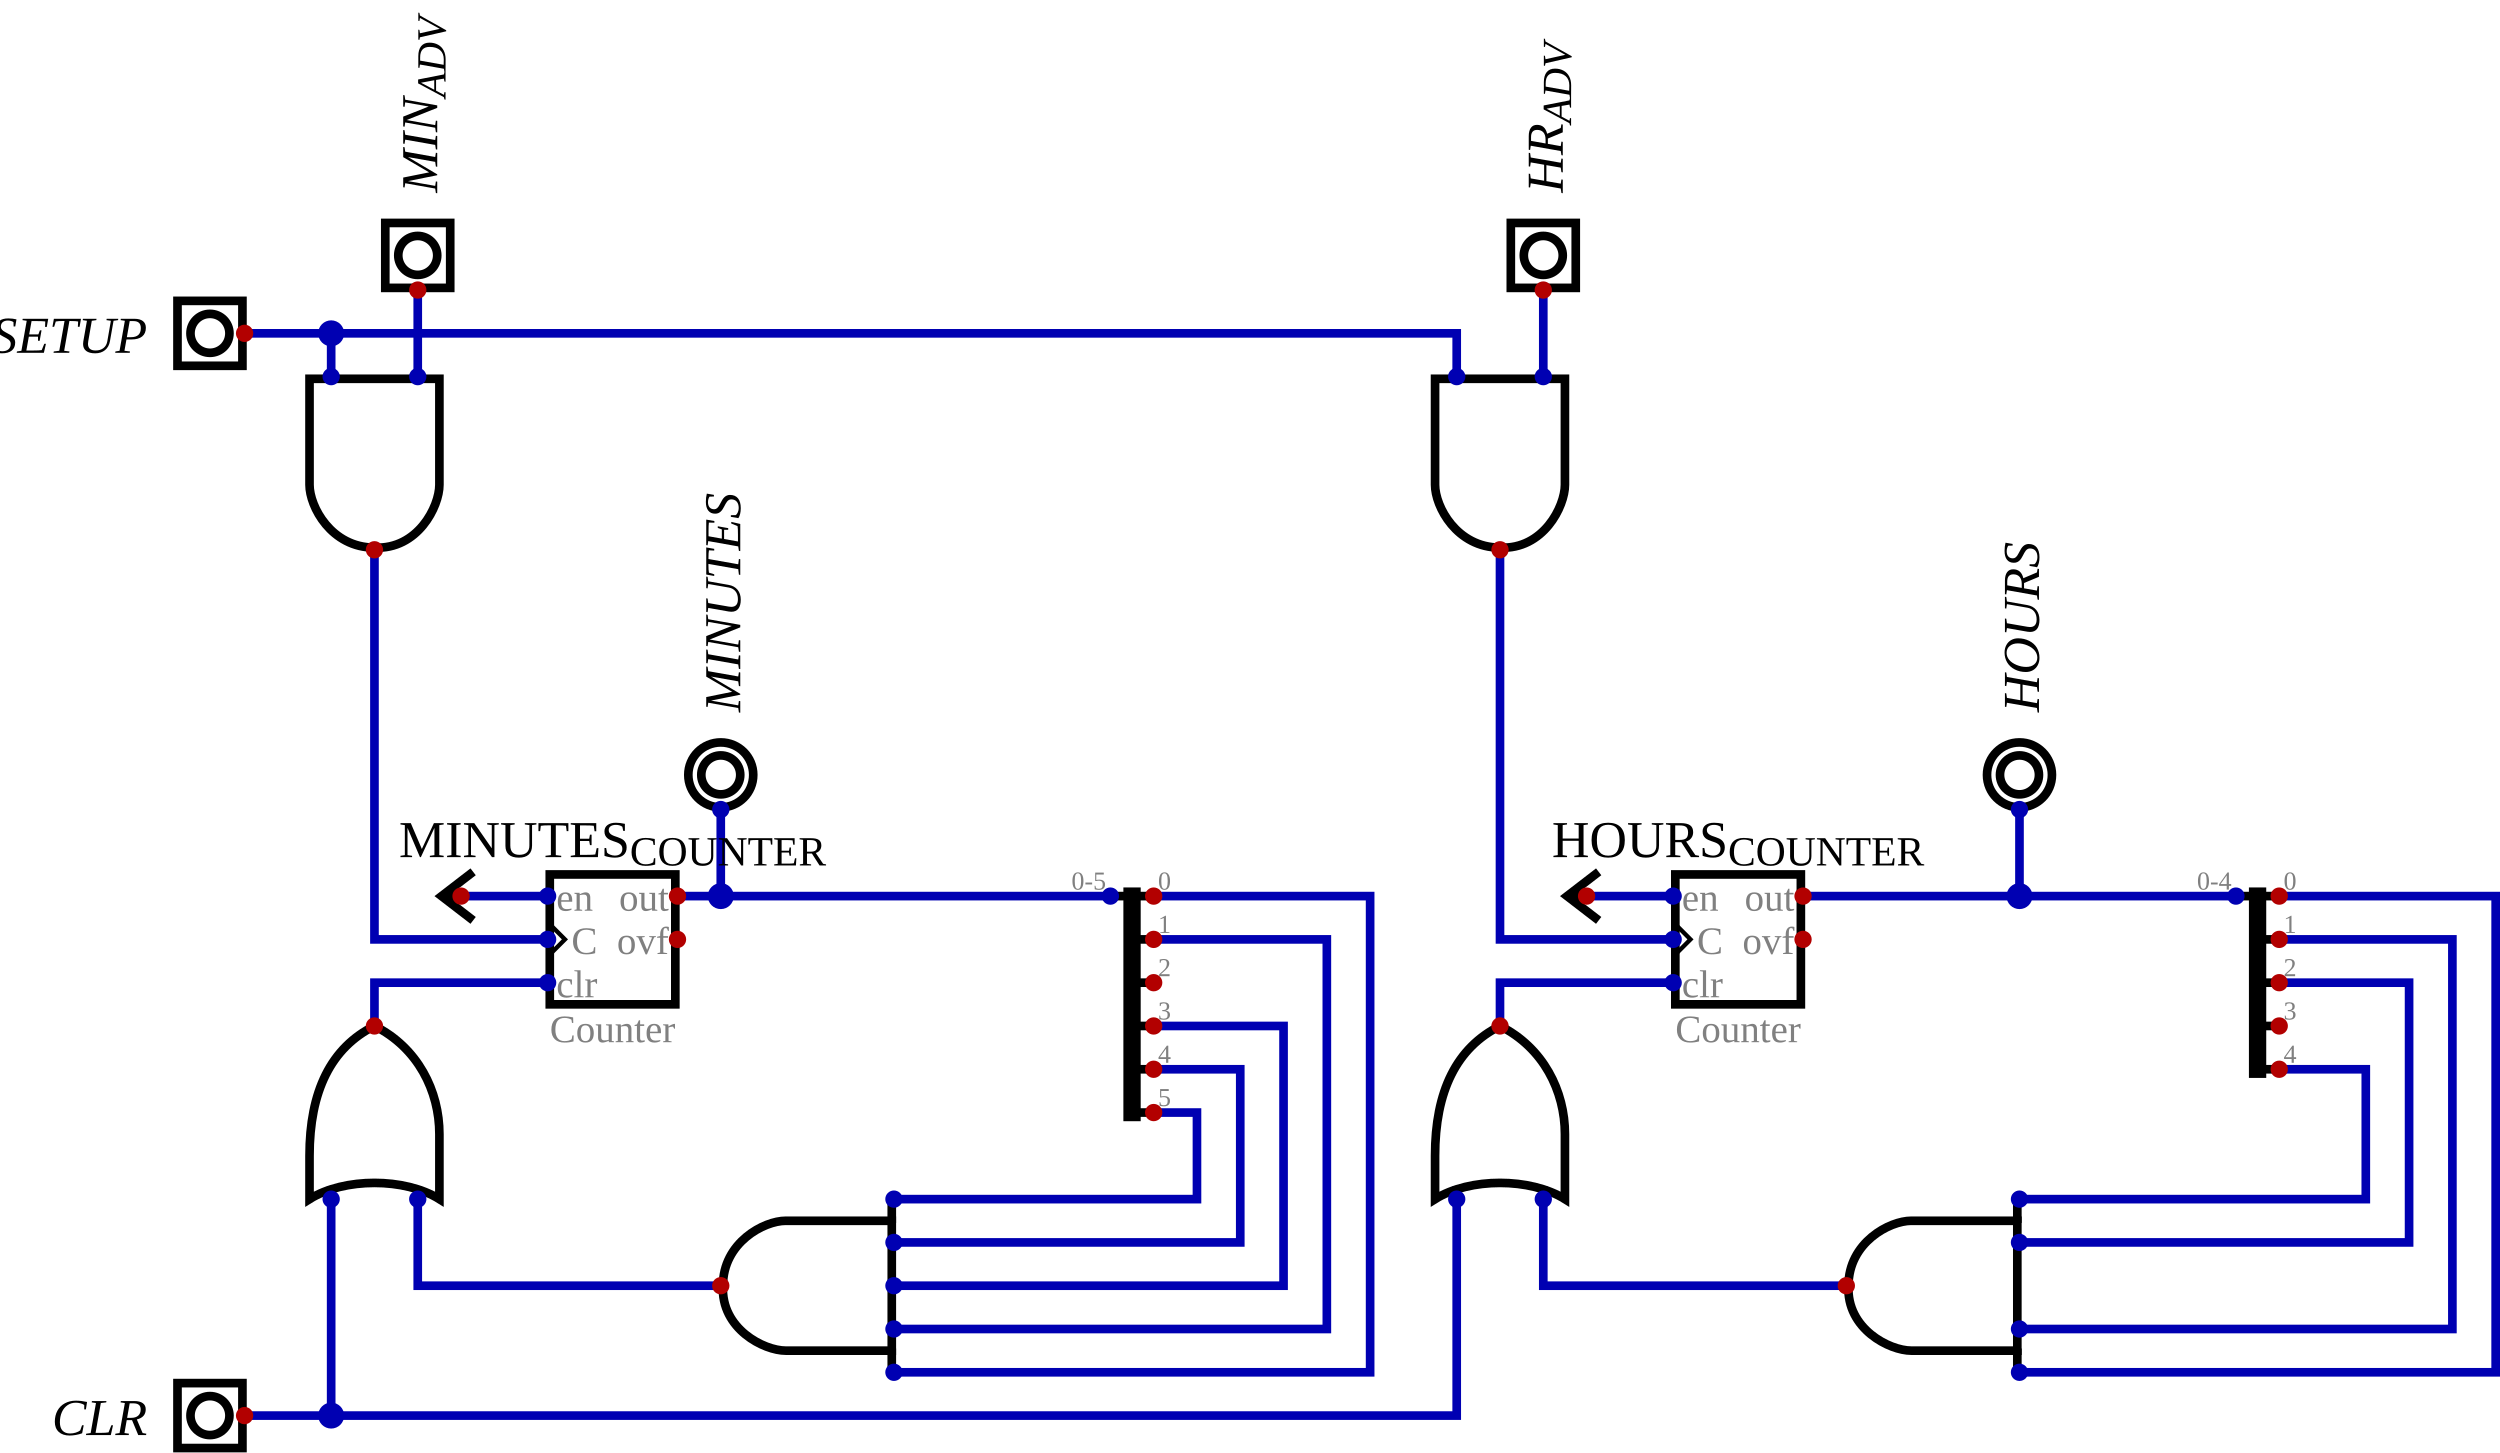
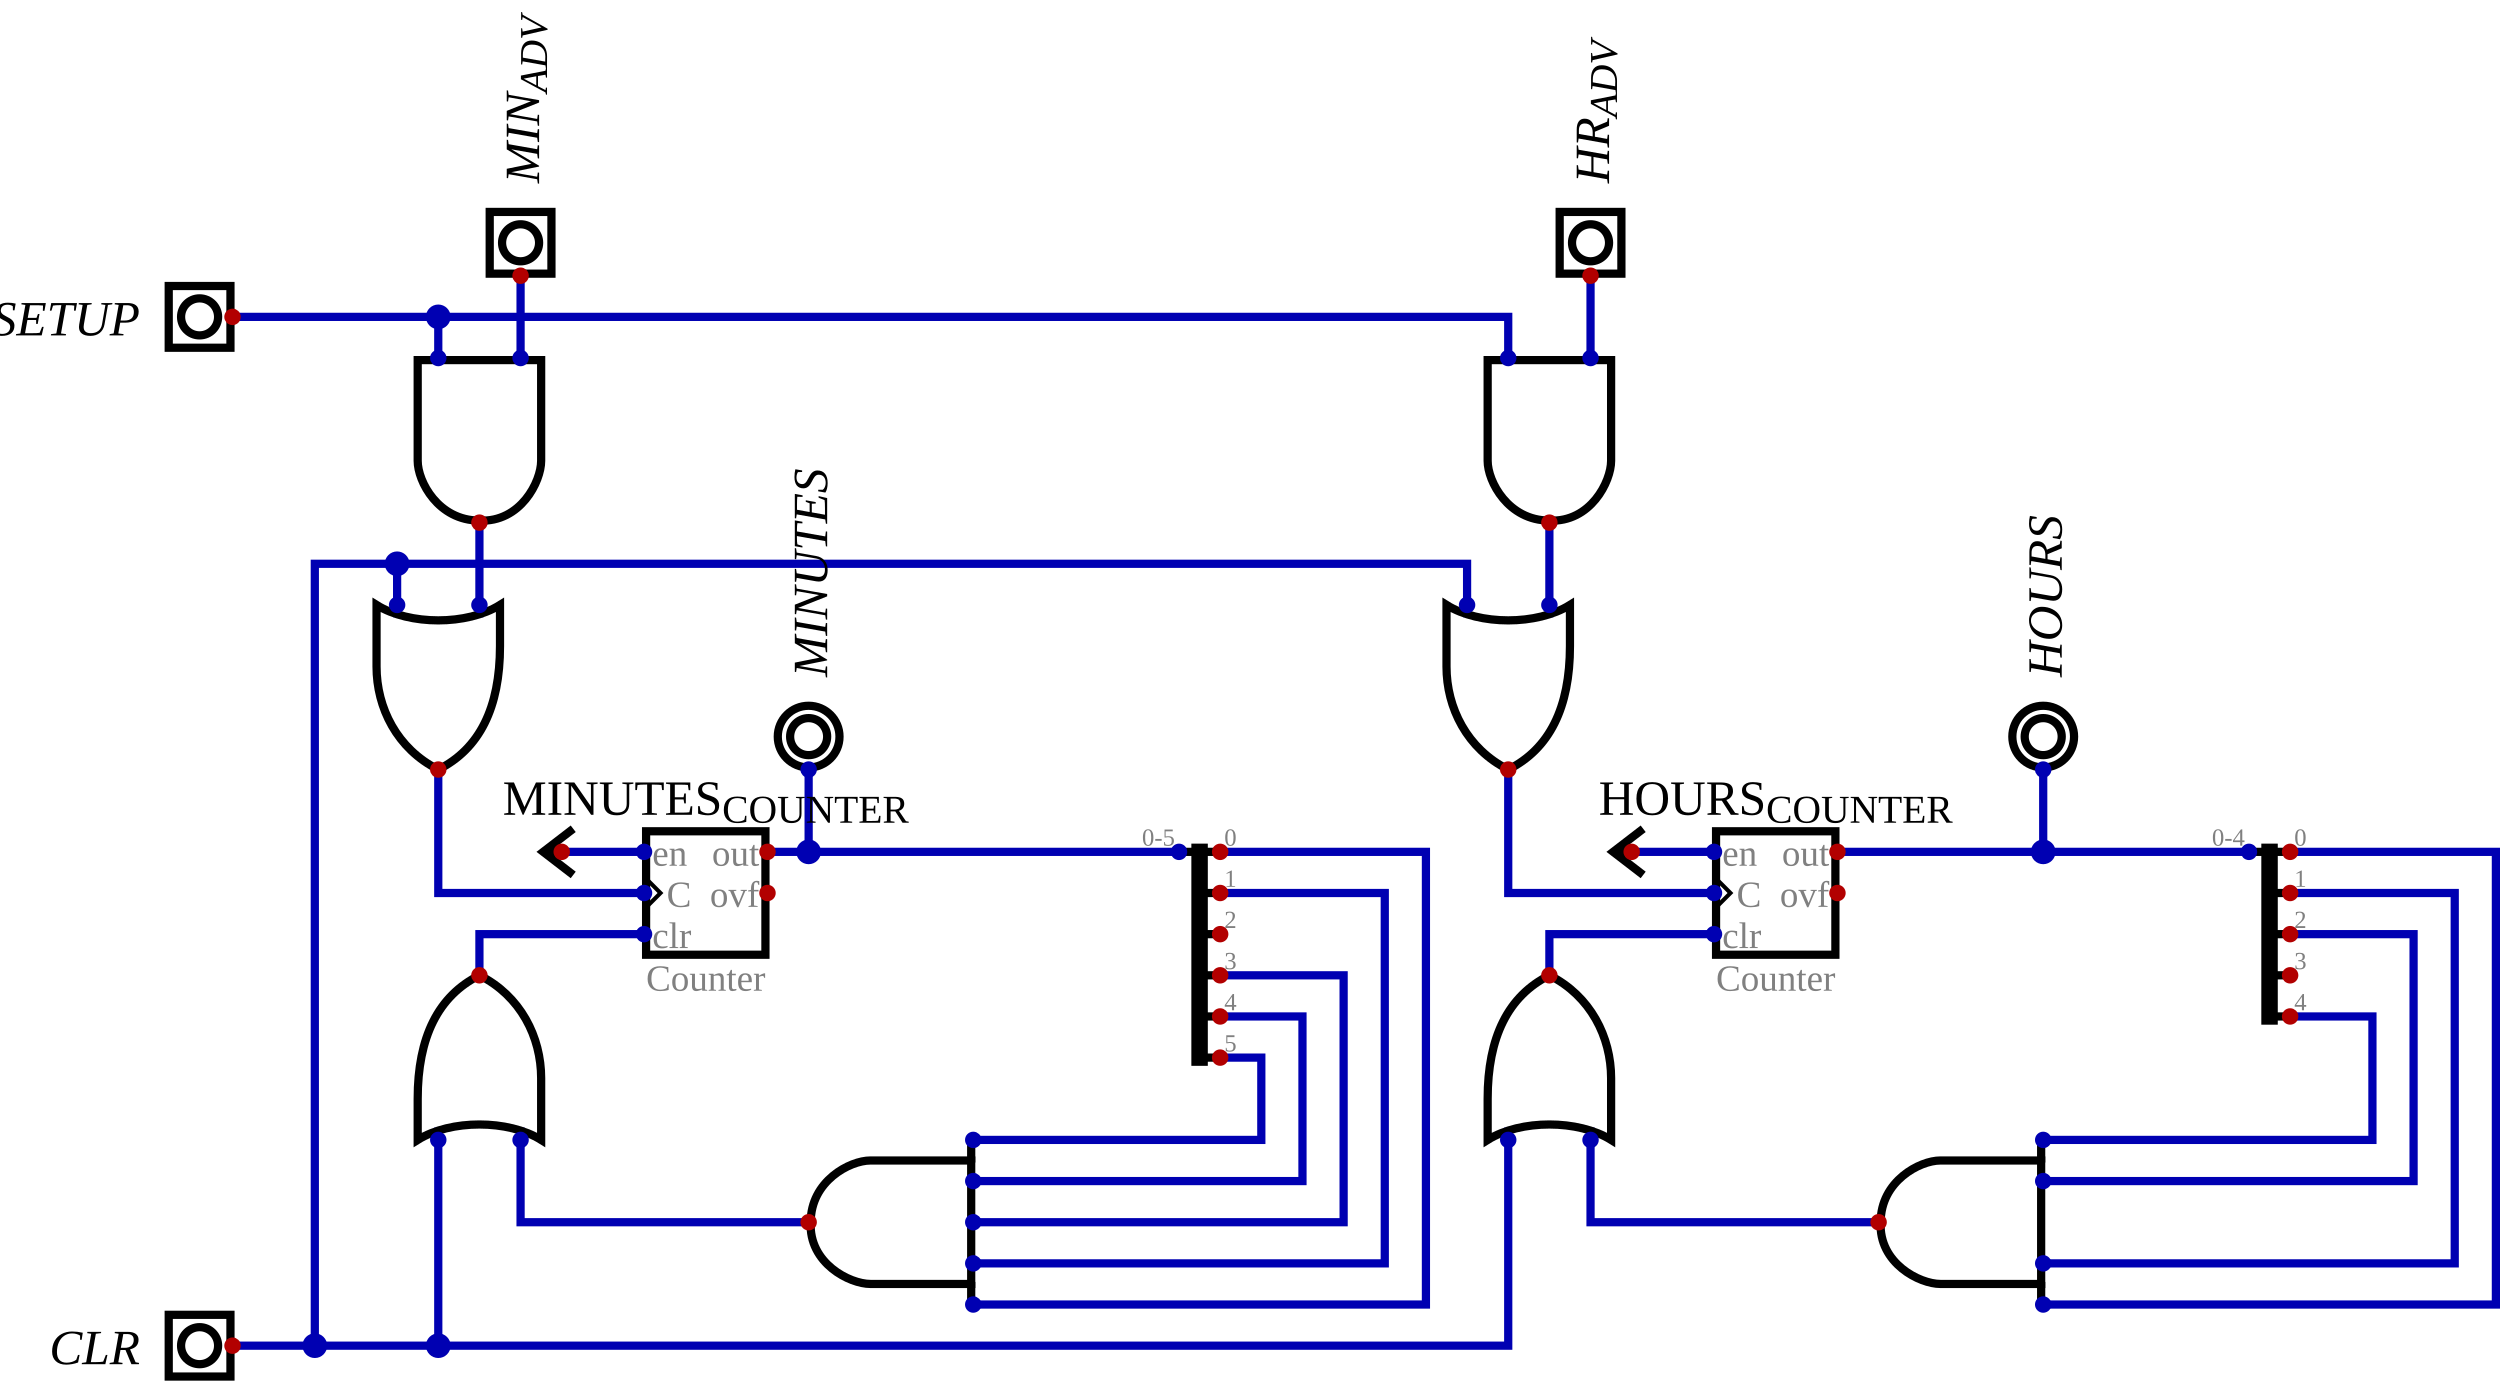
- <svg xmlns="http://www.w3.org/2000/svg" width="173.25mm" height="100.65mm" style="background-color:lightgrey" viewBox="887 -114 1155 671">
+ <svg xmlns="http://www.w3.org/2000/svg" width="182.25mm" height="100.65mm" style="background-color:lightgrey;" viewBox="827 -114 1215 671">
  <g stroke-linecap="square">
+     <path d="M 1080,436 L 1080,440 L 1080,480 L 1220,480" stroke="#0000b2" stroke-width="4.0" fill="none" />
+     <path d="M 1600,436 L 1600,440 L 1600,480 L 1740,480" stroke="#0000b2" stroke-width="4.0" fill="none" />
+     <path d="M 1300,480 L 1480,480 L 1480,360 L 1420,360" stroke="#0000b2" stroke-width="4.0" fill="none" />
+     <path d="M 1420,320 L 1500,320 L 1500,500 L 1300,500" stroke="#0000b2" stroke-width="4.0" fill="none" />
+     <path d="M 1940,320 L 2020,320 L 2020,500 L 1820,500" stroke="#0000b2" stroke-width="4.0" fill="none" />
+     <path d="M 1040,260 L 1040,320 L 1140,320" stroke="#0000b2" stroke-width="4.0" fill="none" />
+     <path d="M 1560,260 L 1560,320 L 1660,320" stroke="#0000b2" stroke-width="4.0" fill="none" />
+     <path d="M 980,540 L 980,160 L 1020,160 L 1540,160 L 1540,180 L 1540,184" stroke="#0000b2" stroke-width="4.0" fill="none" />
+     <path d="M 1300,520 L 1520,520 L 1520,300 L 1420,300" stroke="#0000b2" stroke-width="4.0" fill="none" />
+     <path d="M 1820,520 L 2040,520 L 2040,300 L 1940,300" stroke="#0000b2" stroke-width="4.0" fill="none" />
+     <path d="M 940,40 L 1040,40 L 1560,40 L 1560,60" stroke="#0000b2" stroke-width="4.0" fill="none" />
+     <path d="M 1200,300 L 1220,300 L 1400,300" stroke="#0000b2" stroke-width="4.0" fill="none" />
+     <path d="M 1720,300 L 1820,300 L 1920,300" stroke="#0000b2" stroke-width="4.0" fill="none" />
+     <path d="M 1620,300 L 1660,300" stroke="#0000b2" stroke-width="4.0" fill="none" />
+     <path d="M 1100,300 L 1140,300" stroke="#0000b2" stroke-width="4.0" fill="none" />
+     <path d="M 1300,460 L 1460,460 L 1460,380 L 1420,380" stroke="#0000b2" stroke-width="4.0" fill="none" />
+     <path d="M 1820,460 L 2000,460 L 2000,340 L 1940,340" stroke="#0000b2" stroke-width="4.0" fill="none" />
+     <path d="M 1420,400 L 1440,400 L 1440,440 L 1300,440" stroke="#0000b2" stroke-width="4.0" fill="none" />
+     <path d="M 1060,360 L 1060,340 L 1140,340" stroke="#0000b2" stroke-width="4.0" fill="none" />
+     <path d="M 1580,360 L 1580,340 L 1660,340" stroke="#0000b2" stroke-width="4.0" fill="none" />
+     <path d="M 1820,440 L 1980,440 L 1980,380 L 1940,380" stroke="#0000b2" stroke-width="4.0" fill="none" />
+     <path d="M 940,540 L 980,540 L 1040,540 L 1560,540 L 1560,440 L 1560,436" stroke="#0000b2" stroke-width="4.0" fill="none" />
+     <path d="M 1600,20 L 1600,60" stroke="#0000b2" stroke-width="4.0" fill="none" />
+     <path d="M 1220,260 L 1220,300" stroke="#0000b2" stroke-width="4.0" fill="none" />
+     <path d="M 1060,140 L 1060,180 L 1060,184" stroke="#0000b2" stroke-width="4.0" fill="none" />
+     <path d="M 1580,140 L 1580,180 L 1580,184" stroke="#0000b2" stroke-width="4.0" fill="none" />
+     <path d="M 1040,436 L 1040,440 L 1040,540" stroke="#0000b2" stroke-width="4.0" fill="none" />
+     <path d="M 1040,40 L 1040,60" stroke="#0000b2" stroke-width="4.0" fill="none" />
+     <path d="M 1080,20 L 1080,60" stroke="#0000b2" stroke-width="4.0" fill="none" />
+     <path d="M 1820,260 L 1820,300" stroke="#0000b2" stroke-width="4.0" fill="none" />
+     <path d="M 1020,160 L 1020,180 L 1020,184" stroke="#0000b2" stroke-width="4.0" fill="none" />
    <path d="M 1400,300 L 1410,300 L 1420,300" stroke="#000000" stroke-width="4.0" fill="none" />
    <path d="M 1420,320 L 1410,320" stroke="#000000" stroke-width="4.0" fill="none" />
    <path d="M 1420,340 L 1410,340" stroke="#000000" stroke-width="4.0" fill="none" />
    <path d="M 1420,360 L 1410,360" stroke="#000000" stroke-width="4.0" fill="none" />
    <path d="M 1420,380 L 1410,380" stroke="#000000" stroke-width="4.0" fill="none" />
    <path d="M 1420,400 L 1410,400" stroke="#000000" stroke-width="4.0" fill="none" />
    <path d="M 1299,520 L 1299,511" stroke="#000000" stroke-width="4.0" fill="none" />
    <path d="M 1299,440 L 1299,449" stroke="#000000" stroke-width="4.0" fill="none" />
    <path d="M 1920,300 L 1930,300 L 1940,300" stroke="#000000" stroke-width="4.0" fill="none" />
    <path d="M 1940,320 L 1930,320" stroke="#000000" stroke-width="4.0" fill="none" />
    <path d="M 1940,340 L 1930,340" stroke="#000000" stroke-width="4.0" fill="none" />
    <path d="M 1940,360 L 1930,360" stroke="#000000" stroke-width="4.0" fill="none" />
    <path d="M 1940,380 L 1930,380" stroke="#000000" stroke-width="4.0" fill="none" />
    <path d="M 1819,520 L 1819,511" stroke="#000000" stroke-width="4.0" fill="none" />
    <path d="M 1819,440 L 1819,449" stroke="#000000" stroke-width="4.0" fill="none" />
    <path d="M 1094,300 L 1100,300" stroke="#000000" stroke-width="4.0" fill="none" />
    <path d="M 1614,300 L 1620,300" stroke="#000000" stroke-width="4.0" fill="none" />
-     <path d="M 1080,436 L 1080,440 L 1080,480 L 1220,480" stroke="#0000b2" stroke-width="4.0" fill="none" />
-     <path d="M 1600,436 L 1600,440 L 1600,480 L 1740,480" stroke="#0000b2" stroke-width="4.0" fill="none" />
-     <path d="M 1300,480 L 1480,480 L 1480,360 L 1420,360" stroke="#0000b2" stroke-width="4.0" fill="none" />
-     <path d="M 1420,320 L 1500,320 L 1500,500 L 1300,500" stroke="#0000b2" stroke-width="4.0" fill="none" />
-     <path d="M 1940,320 L 2020,320 L 2020,500 L 1820,500" stroke="#0000b2" stroke-width="4.0" fill="none" />
-     <path d="M 1060,140 L 1060,320 L 1140,320" stroke="#0000b2" stroke-width="4.0" fill="none" />
-     <path d="M 1580,140 L 1580,320 L 1660,320" stroke="#0000b2" stroke-width="4.0" fill="none" />
-     <path d="M 1300,520 L 1520,520 L 1520,300 L 1420,300" stroke="#0000b2" stroke-width="4.0" fill="none" />
-     <path d="M 1820,520 L 2040,520 L 2040,300 L 1940,300" stroke="#0000b2" stroke-width="4.0" fill="none" />
-     <path d="M 1000,40 L 1040,40 L 1560,40 L 1560,60" stroke="#0000b2" stroke-width="4.0" fill="none" />
-     <path d="M 1200,300 L 1220,300 L 1400,300" stroke="#0000b2" stroke-width="4.0" fill="none" />
-     <path d="M 1720,300 L 1820,300 L 1920,300" stroke="#0000b2" stroke-width="4.0" fill="none" />
-     <path d="M 1620,300 L 1660,300" stroke="#0000b2" stroke-width="4.0" fill="none" />
-     <path d="M 1100,300 L 1140,300" stroke="#0000b2" stroke-width="4.0" fill="none" />
-     <path d="M 1300,460 L 1460,460 L 1460,380 L 1420,380" stroke="#0000b2" stroke-width="4.0" fill="none" />
-     <path d="M 1820,460 L 2000,460 L 2000,340 L 1940,340" stroke="#0000b2" stroke-width="4.0" fill="none" />
-     <path d="M 1420,400 L 1440,400 L 1440,440 L 1300,440" stroke="#0000b2" stroke-width="4.0" fill="none" />
-     <path d="M 1060,360 L 1060,340 L 1140,340" stroke="#0000b2" stroke-width="4.0" fill="none" />
-     <path d="M 1580,360 L 1580,340 L 1660,340" stroke="#0000b2" stroke-width="4.0" fill="none" />
-     <path d="M 1820,440 L 1980,440 L 1980,380 L 1940,380" stroke="#0000b2" stroke-width="4.0" fill="none" />
-     <path d="M 1000,540 L 1040,540 L 1560,540 L 1560,440 L 1560,436" stroke="#0000b2" stroke-width="4.0" fill="none" />
-     <path d="M 1600,20 L 1600,60" stroke="#0000b2" stroke-width="4.0" fill="none" />
-     <path d="M 1220,260 L 1220,300" stroke="#0000b2" stroke-width="4.0" fill="none" />
-     <path d="M 1040,436 L 1040,440 L 1040,540" stroke="#0000b2" stroke-width="4.0" fill="none" />
-     <path d="M 1040,40 L 1040,60" stroke="#0000b2" stroke-width="4.0" fill="none" />
-     <path d="M 1080,20 L 1080,60" stroke="#0000b2" stroke-width="4.0" fill="none" />
-     <path d="M 1820,260 L 1820,300" stroke="#0000b2" stroke-width="4.0" fill="none" />
-     <g>
+     <g>
+       <circle cx="1020.0" cy="160.0" r="4.0" stroke="#0000b2" stroke-width="4.0" fill="#0000b2" />
      <circle cx="1040.0" cy="40.0" r="4.0" stroke="#0000b2" stroke-width="4.0" fill="#0000b2" />
      <circle cx="1220.0" cy="300.0" r="4.0" stroke="#0000b2" stroke-width="4.0" fill="#0000b2" />
      <circle cx="1820.0" cy="300.0" r="4.0" stroke="#0000b2" stroke-width="4.0" fill="#0000b2" />
+       <circle cx="980.0" cy="540.0" r="4.0" stroke="#0000b2" stroke-width="4.0" fill="#0000b2" />
      <circle cx="1040.0" cy="540.0" r="4.0" stroke="#0000b2" stroke-width="4.0" fill="#0000b2" />
    </g>
    <g>
-       <path d="M 969,525 L 999,525 L 999,555 L 969,555 Z" stroke="#000000" stroke-width="4.0" fill="none" />
-       <circle cx="984.0" cy="540.0" r="9.0" stroke="#000000" stroke-width="4.0" fill="none" />
-       <text text-anchor="end" x="955.0" y="549.0" fill="#000000" style="font-size:24px">
+       <path d="M 909,525 L 939,525 L 939,555 L 909,555 Z" stroke="#000000" stroke-width="4.0" fill="none" />
+       <circle cx="924.0" cy="540.0" r="9.0" stroke="#000000" stroke-width="4.0" fill="none" />
+       <text text-anchor="end" x="895.0" y="549.0" fill="#000000" style="font-size:24px">
        <tspan style="font-style:italic;">CLR</tspan>
      </text>
-       <circle cx="1000.0" cy="540.0" r="2.0" stroke="#b20000" stroke-width="4.0" fill="#b20000" />
+       <circle cx="940.0" cy="540.0" r="2.0" stroke="#b20000" stroke-width="4.0" fill="#b20000" />
    </g>
    <g>
      <path d="M 1141,290 L 1199,290 L 1199,350 L 1141,350 Z" stroke="#000000" stroke-width="4.0" fill="none" />
      <text text-anchor="middle" x="1170.0" y="282.0" fill="#000000" style="font-size:24px">MINUTES<tspan style="font-size:80%;baseline-shift:sub;">COUNTER</tspan>
      </text>
      <text text-anchor="start" x="1144.0" y="306.75" fill="#808080" style="font-size:18px">en</text>
      <path d="M 1141,327 L 1148,320 L 1141,313" stroke="#000000" stroke-width="2.0" fill="none" />
      <text text-anchor="start" x="1151.0" y="326.75" fill="#808080" style="font-size:18px">C</text>
      <text text-anchor="start" x="1144.0" y="346.75" fill="#808080" style="font-size:18px">clr</text>
      <text text-anchor="end" x="1196.0" y="306.75" fill="#808080" style="font-size:18px">out</text>
      <text text-anchor="end" x="1196.0" y="326.75" fill="#808080" style="font-size:18px">ovf</text>
      <text text-anchor="middle" x="1170.0" y="367.5" fill="#808080" style="font-size:18px">Counter</text>
      <circle cx="1140.0" cy="300.0" r="2.0" stroke="#0000b2" stroke-width="4.0" fill="#0000b2" />
      <circle cx="1140.0" cy="320.0" r="2.0" stroke="#0000b2" stroke-width="4.0" fill="#0000b2" />
      <circle cx="1140.0" cy="340.0" r="2.0" stroke="#0000b2" stroke-width="4.0" fill="#0000b2" />
      <circle cx="1200.0" cy="300.0" r="2.0" stroke="#b20000" stroke-width="4.0" fill="#b20000" />
      <circle cx="1200.0" cy="320.0" r="2.0" stroke="#b20000" stroke-width="4.0" fill="#b20000" />
    </g>
    <g>
      <text text-anchor="end" x="1398.0" y="297.0" fill="#808080" style="font-size:12px">0-5</text>
      <text text-anchor="start" x="1422.0" y="297.0" fill="#808080" style="font-size:12px">0</text>
      <text text-anchor="start" x="1422.0" y="317.0" fill="#808080" style="font-size:12px">1</text>
      <text text-anchor="start" x="1422.0" y="337.0" fill="#808080" style="font-size:12px">2</text>
      <text text-anchor="start" x="1422.0" y="357.0" fill="#808080" style="font-size:12px">3</text>
      <text text-anchor="start" x="1422.0" y="377.0" fill="#808080" style="font-size:12px">4</text>
      <text text-anchor="start" x="1422.0" y="397.0" fill="#808080" style="font-size:12px">5</text>
      <path d="M 1408,298 L 1412,298 L 1412,402 L 1408,402 Z" stroke="#000000" stroke-width="4.0" fill="#000000" fill-opacity="1.0" />
      <circle cx="1400.0" cy="300.0" r="2.0" stroke="#0000b2" stroke-width="4.0" fill="#0000b2" />
      <circle cx="1420.0" cy="300.0" r="2.0" stroke="#b20000" stroke-width="4.0" fill="#b20000" />
      <circle cx="1420.0" cy="320.0" r="2.0" stroke="#b20000" stroke-width="4.0" fill="#b20000" />
      <circle cx="1420.0" cy="340.0" r="2.0" stroke="#b20000" stroke-width="4.0" fill="#b20000" />
      <circle cx="1420.0" cy="360.0" r="2.0" stroke="#b20000" stroke-width="4.0" fill="#b20000" />
      <circle cx="1420.0" cy="380.0" r="2.0" stroke="#b20000" stroke-width="4.0" fill="#b20000" />
      <circle cx="1420.0" cy="400.0" r="2.0" stroke="#b20000" stroke-width="4.0" fill="#b20000" />
    </g>
    <g>
      <circle cx="1220.0" cy="244.0" r="9.0" stroke="#000000" stroke-width="4.0" fill="none" />
      <circle cx="1220.0" cy="244.0" r="15.0" stroke="#000000" stroke-width="4.0" fill="none" />
      <text text-anchor="start" x="1220.0" y="224.0" fill="#000000" style="font-size:24px" transform="rotate(-90,1220.0,215.0)">
        <tspan style="font-style:italic;">MINUTES</tspan>
      </text>
      <circle cx="1220.0" cy="260.0" r="2.0" stroke="#0000b2" stroke-width="4.0" fill="#0000b2" />
    </g>
    <g>
      <path d="M 1250,450 L 1299,450 L 1299,510 L 1250,510 C 1240,510 1220,500 1221,480 C 1221,460 1240,450 1250,450 Z" stroke="#000000" stroke-width="4.0" fill="none" />
      <circle cx="1300.0" cy="520.0" r="2.0" stroke="#0000b2" stroke-width="4.0" fill="#0000b2" />
      <circle cx="1300.0" cy="500.0" r="2.0" stroke="#0000b2" stroke-width="4.0" fill="#0000b2" />
      <circle cx="1300.0" cy="480.0" r="2.0" stroke="#0000b2" stroke-width="4.0" fill="#0000b2" />
      <circle cx="1300.0" cy="460.0" r="2.0" stroke="#0000b2" stroke-width="4.0" fill="#0000b2" />
      <circle cx="1300.0" cy="440.0" r="2.0" stroke="#0000b2" stroke-width="4.0" fill="#0000b2" />
      <circle cx="1220.0" cy="480.0" r="2.0" stroke="#b20000" stroke-width="4.0" fill="#b20000" />
    </g>
    <g>
      <path d="M 1090,410 L 1090,440 C 1074,430 1046,430 1030,440 L 1030,420 C 1030,390 1040,370 1060,360 C 1080,370 1090,390 1090,410 Z" stroke="#000000" stroke-width="4.0" fill="none" />
      <circle cx="1040.0" cy="440.0" r="2.0" stroke="#0000b2" stroke-width="4.0" fill="#0000b2" />
      <circle cx="1080.0" cy="440.0" r="2.0" stroke="#0000b2" stroke-width="4.0" fill="#0000b2" />
      <circle cx="1060.0" cy="360.0" r="2.0" stroke="#b20000" stroke-width="4.0" fill="#b20000" />
    </g>
    <g>
      <path d="M 1661,290 L 1719,290 L 1719,350 L 1661,350 Z" stroke="#000000" stroke-width="4.0" fill="none" />
      <text text-anchor="middle" x="1690.0" y="282.0" fill="#000000" style="font-size:24px">HOURS<tspan style="font-size:80%;baseline-shift:sub;">COUNTER</tspan>
      </text>
      <text text-anchor="start" x="1664.0" y="306.75" fill="#808080" style="font-size:18px">en</text>
      <path d="M 1661,327 L 1668,320 L 1661,313" stroke="#000000" stroke-width="2.0" fill="none" />
      <text text-anchor="start" x="1671.0" y="326.75" fill="#808080" style="font-size:18px">C</text>
      <text text-anchor="start" x="1664.0" y="346.75" fill="#808080" style="font-size:18px">clr</text>
      <text text-anchor="end" x="1716.0" y="306.75" fill="#808080" style="font-size:18px">out</text>
      <text text-anchor="end" x="1716.0" y="326.75" fill="#808080" style="font-size:18px">ovf</text>
      <text text-anchor="middle" x="1690.0" y="367.5" fill="#808080" style="font-size:18px">Counter</text>
      <circle cx="1660.0" cy="300.0" r="2.0" stroke="#0000b2" stroke-width="4.0" fill="#0000b2" />
      <circle cx="1660.0" cy="320.0" r="2.0" stroke="#0000b2" stroke-width="4.0" fill="#0000b2" />
      <circle cx="1660.0" cy="340.0" r="2.0" stroke="#0000b2" stroke-width="4.0" fill="#0000b2" />
      <circle cx="1720.0" cy="300.0" r="2.0" stroke="#b20000" stroke-width="4.0" fill="#b20000" />
      <circle cx="1720.0" cy="320.0" r="2.0" stroke="#b20000" stroke-width="4.0" fill="#b20000" />
    </g>
    <g>
      <text text-anchor="end" x="1918.0" y="297.0" fill="#808080" style="font-size:12px">0-4</text>
      <text text-anchor="start" x="1942.0" y="297.0" fill="#808080" style="font-size:12px">0</text>
      <text text-anchor="start" x="1942.0" y="317.0" fill="#808080" style="font-size:12px">1</text>
      <text text-anchor="start" x="1942.0" y="337.0" fill="#808080" style="font-size:12px">2</text>
      <text text-anchor="start" x="1942.0" y="357.0" fill="#808080" style="font-size:12px">3</text>
      <text text-anchor="start" x="1942.0" y="377.0" fill="#808080" style="font-size:12px">4</text>
      <path d="M 1928,298 L 1932,298 L 1932,382 L 1928,382 Z" stroke="#000000" stroke-width="4.0" fill="#000000" fill-opacity="1.0" />
      <circle cx="1920.0" cy="300.0" r="2.0" stroke="#0000b2" stroke-width="4.0" fill="#0000b2" />
      <circle cx="1940.0" cy="300.0" r="2.0" stroke="#b20000" stroke-width="4.0" fill="#b20000" />
      <circle cx="1940.0" cy="320.0" r="2.0" stroke="#b20000" stroke-width="4.0" fill="#b20000" />
      <circle cx="1940.0" cy="340.0" r="2.0" stroke="#b20000" stroke-width="4.0" fill="#b20000" />
      <circle cx="1940.0" cy="360.0" r="2.0" stroke="#b20000" stroke-width="4.0" fill="#b20000" />
      <circle cx="1940.0" cy="380.0" r="2.0" stroke="#b20000" stroke-width="4.0" fill="#b20000" />
    </g>
    <g>
      <circle cx="1820.0" cy="244.0" r="9.0" stroke="#000000" stroke-width="4.0" fill="none" />
      <circle cx="1820.0" cy="244.0" r="15.0" stroke="#000000" stroke-width="4.0" fill="none" />
      <text text-anchor="start" x="1820.0" y="224.0" fill="#000000" style="font-size:24px" transform="rotate(-90,1820.0,215.0)">
        <tspan style="font-style:italic;">HOURS</tspan>
      </text>
      <circle cx="1820.0" cy="260.0" r="2.0" stroke="#0000b2" stroke-width="4.0" fill="#0000b2" />
    </g>
    <g>
      <path d="M 1770,450 L 1819,450 L 1819,510 L 1770,510 C 1760,510 1740,500 1741,480 C 1741,460 1760,450 1770,450 Z" stroke="#000000" stroke-width="4.0" fill="none" />
      <circle cx="1820.0" cy="520.0" r="2.0" stroke="#0000b2" stroke-width="4.0" fill="#0000b2" />
      <circle cx="1820.0" cy="500.0" r="2.0" stroke="#0000b2" stroke-width="4.0" fill="#0000b2" />
      <circle cx="1820.0" cy="460.0" r="2.0" stroke="#0000b2" stroke-width="4.0" fill="#0000b2" />
      <circle cx="1820.0" cy="440.0" r="2.0" stroke="#0000b2" stroke-width="4.0" fill="#0000b2" />
      <circle cx="1740.0" cy="480.0" r="2.0" stroke="#b20000" stroke-width="4.0" fill="#b20000" />
    </g>
    <g>
      <path d="M 1610,410 L 1610,440 C 1594,430 1566,430 1550,440 L 1550,420 C 1550,390 1560,370 1580,360 C 1600,370 1610,390 1610,410 Z" stroke="#000000" stroke-width="4.0" fill="none" />
      <circle cx="1560.0" cy="440.0" r="2.0" stroke="#0000b2" stroke-width="4.0" fill="#0000b2" />
      <circle cx="1600.0" cy="440.0" r="2.0" stroke="#0000b2" stroke-width="4.0" fill="#0000b2" />
      <circle cx="1580.0" cy="360.0" r="2.0" stroke="#b20000" stroke-width="4.0" fill="#b20000" />
    </g>
    <g>
      <path d="M 1104,310 L 1091,300 L 1104,290" stroke="#000000" stroke-width="4.0" fill="none" />
      <circle cx="1100.0" cy="300.0" r="2.0" stroke="#b20000" stroke-width="4.0" fill="#b20000" />
    </g>
    <g>
      <path d="M 1624,310 L 1611,300 L 1624,290" stroke="#000000" stroke-width="4.0" fill="none" />
      <circle cx="1620.0" cy="300.0" r="2.0" stroke="#b20000" stroke-width="4.0" fill="#b20000" />
    </g>
    <g>
-       <path d="M 969,25 L 999,25 L 999,55 L 969,55 Z" stroke="#000000" stroke-width="4.0" fill="none" />
-       <circle cx="984.0" cy="40.0" r="9.0" stroke="#000000" stroke-width="4.0" fill="none" />
-       <text text-anchor="end" x="955.0" y="49.0" fill="#000000" style="font-size:24px">
+       <path d="M 909,25 L 939,25 L 939,55 L 909,55 Z" stroke="#000000" stroke-width="4.0" fill="none" />
+       <circle cx="924.0" cy="40.0" r="9.0" stroke="#000000" stroke-width="4.0" fill="none" />
+       <text text-anchor="end" x="895.0" y="49.0" fill="#000000" style="font-size:24px">
        <tspan style="font-style:italic;">SETUP</tspan>
      </text>
-       <circle cx="1000.0" cy="40.0" r="2.0" stroke="#b20000" stroke-width="4.0" fill="#b20000" />
+       <circle cx="940.0" cy="40.0" r="2.0" stroke="#b20000" stroke-width="4.0" fill="#b20000" />
    </g>
    <g>
      <path d="M 1095,-11 L 1095,19 L 1065,19 L 1065,-11 Z" stroke="#000000" stroke-width="4.0" fill="none" />
      <circle cx="1080.0" cy="4.0" r="9.0" stroke="#000000" stroke-width="4.0" fill="none" />
      <text text-anchor="start" x="1080.0" y="-16.0" fill="#000000" style="font-size:24px" transform="rotate(-90,1080.0,-25.0)">
        <tspan style="font-style:italic;">MIN<tspan style="font-size:80%;baseline-shift:sub;">ADV</tspan>
        </tspan>
      </text>
      <circle cx="1080.0" cy="20.0" r="2.0" stroke="#b20000" stroke-width="4.0" fill="#b20000" />
    </g>
    <g>
      <path d="M 1030,110 L 1030,61 L 1090,61 L 1090,110 C 1090,120 1080,140 1060,139 C 1040,139 1030,120 1030,110 Z" stroke="#000000" stroke-width="4.0" fill="none" />
      <circle cx="1080.0" cy="60.0" r="2.0" stroke="#0000b2" stroke-width="4.0" fill="#0000b2" />
      <circle cx="1040.0" cy="60.0" r="2.0" stroke="#0000b2" stroke-width="4.0" fill="#0000b2" />
      <circle cx="1060.0" cy="140.0" r="2.0" stroke="#b20000" stroke-width="4.0" fill="#b20000" />
    </g>
    <g>
      <path d="M 1550,110 L 1550,61 L 1610,61 L 1610,110 C 1610,120 1600,140 1580,139 C 1560,139 1550,120 1550,110 Z" stroke="#000000" stroke-width="4.0" fill="none" />
      <circle cx="1600.0" cy="60.0" r="2.0" stroke="#0000b2" stroke-width="4.0" fill="#0000b2" />
      <circle cx="1560.0" cy="60.0" r="2.0" stroke="#0000b2" stroke-width="4.0" fill="#0000b2" />
      <circle cx="1580.0" cy="140.0" r="2.0" stroke="#b20000" stroke-width="4.0" fill="#b20000" />
    </g>
    <g>
      <path d="M 1615,-11 L 1615,19 L 1585,19 L 1585,-11 Z" stroke="#000000" stroke-width="4.0" fill="none" />
      <circle cx="1600.0" cy="4.0" r="9.0" stroke="#000000" stroke-width="4.0" fill="none" />
      <text text-anchor="start" x="1600.0" y="-16.0" fill="#000000" style="font-size:24px" transform="rotate(-90,1600.0,-25.0)">
        <tspan style="font-style:italic;">HR<tspan style="font-size:80%;baseline-shift:sub;">ADV</tspan>
        </tspan>
      </text>
      <circle cx="1600.0" cy="20.0" r="2.0" stroke="#b20000" stroke-width="4.0" fill="#b20000" />
    </g>
+     <g>
+       <path d="M 1010,210 L 1010,180 C 1026,190 1054,190 1070,180 L 1070,200 C 1070,230 1060,250 1040,260 C 1020,250 1010,230 1010,210 Z" stroke="#000000" stroke-width="4.0" fill="none" />
+       <circle cx="1060.0" cy="180.0" r="2.0" stroke="#0000b2" stroke-width="4.0" fill="#0000b2" />
+       <circle cx="1020.0" cy="180.0" r="2.0" stroke="#0000b2" stroke-width="4.0" fill="#0000b2" />
+       <circle cx="1040.0" cy="260.0" r="2.0" stroke="#b20000" stroke-width="4.0" fill="#b20000" />
+     </g>
+     <g>
+       <path d="M 1530,210 L 1530,180 C 1546,190 1574,190 1590,180 L 1590,200 C 1590,230 1580,250 1560,260 C 1540,250 1530,230 1530,210 Z" stroke="#000000" stroke-width="4.0" fill="none" />
+       <circle cx="1580.0" cy="180.0" r="2.0" stroke="#0000b2" stroke-width="4.0" fill="#0000b2" />
+       <circle cx="1540.0" cy="180.0" r="2.0" stroke="#0000b2" stroke-width="4.0" fill="#0000b2" />
+       <circle cx="1560.0" cy="260.0" r="2.0" stroke="#b20000" stroke-width="4.0" fill="#b20000" />
+     </g>
  </g>
</svg>
